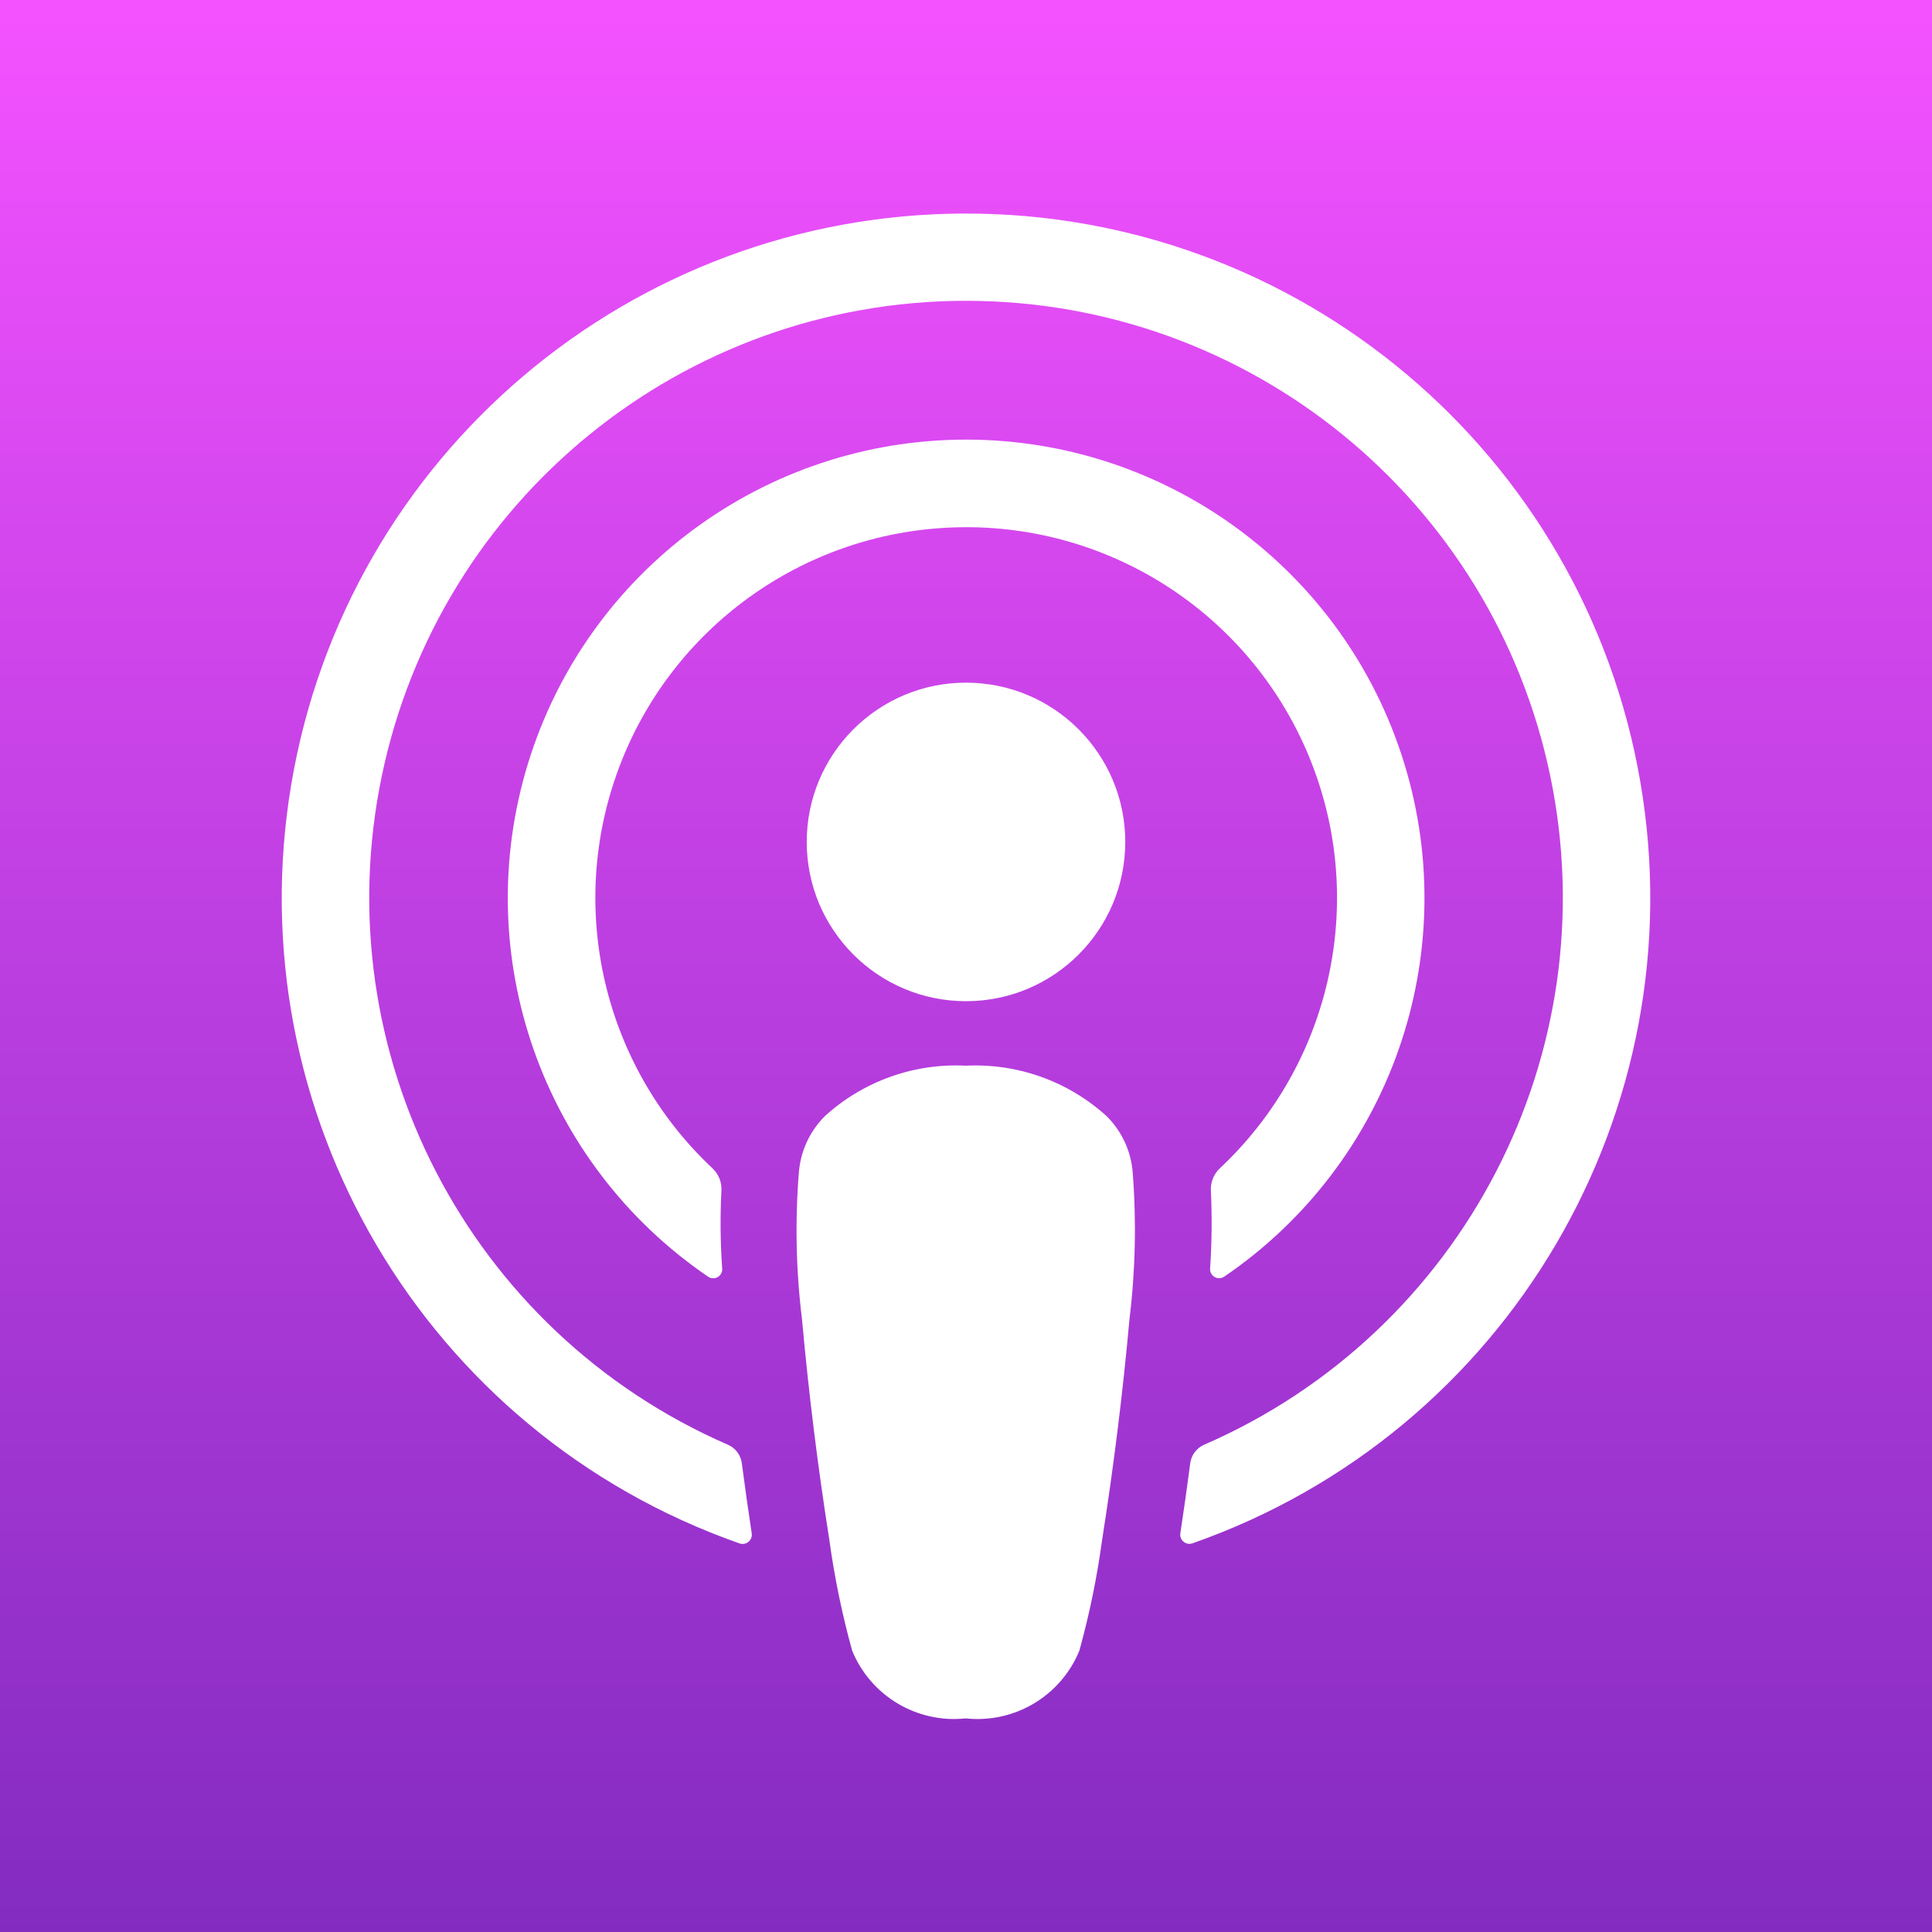
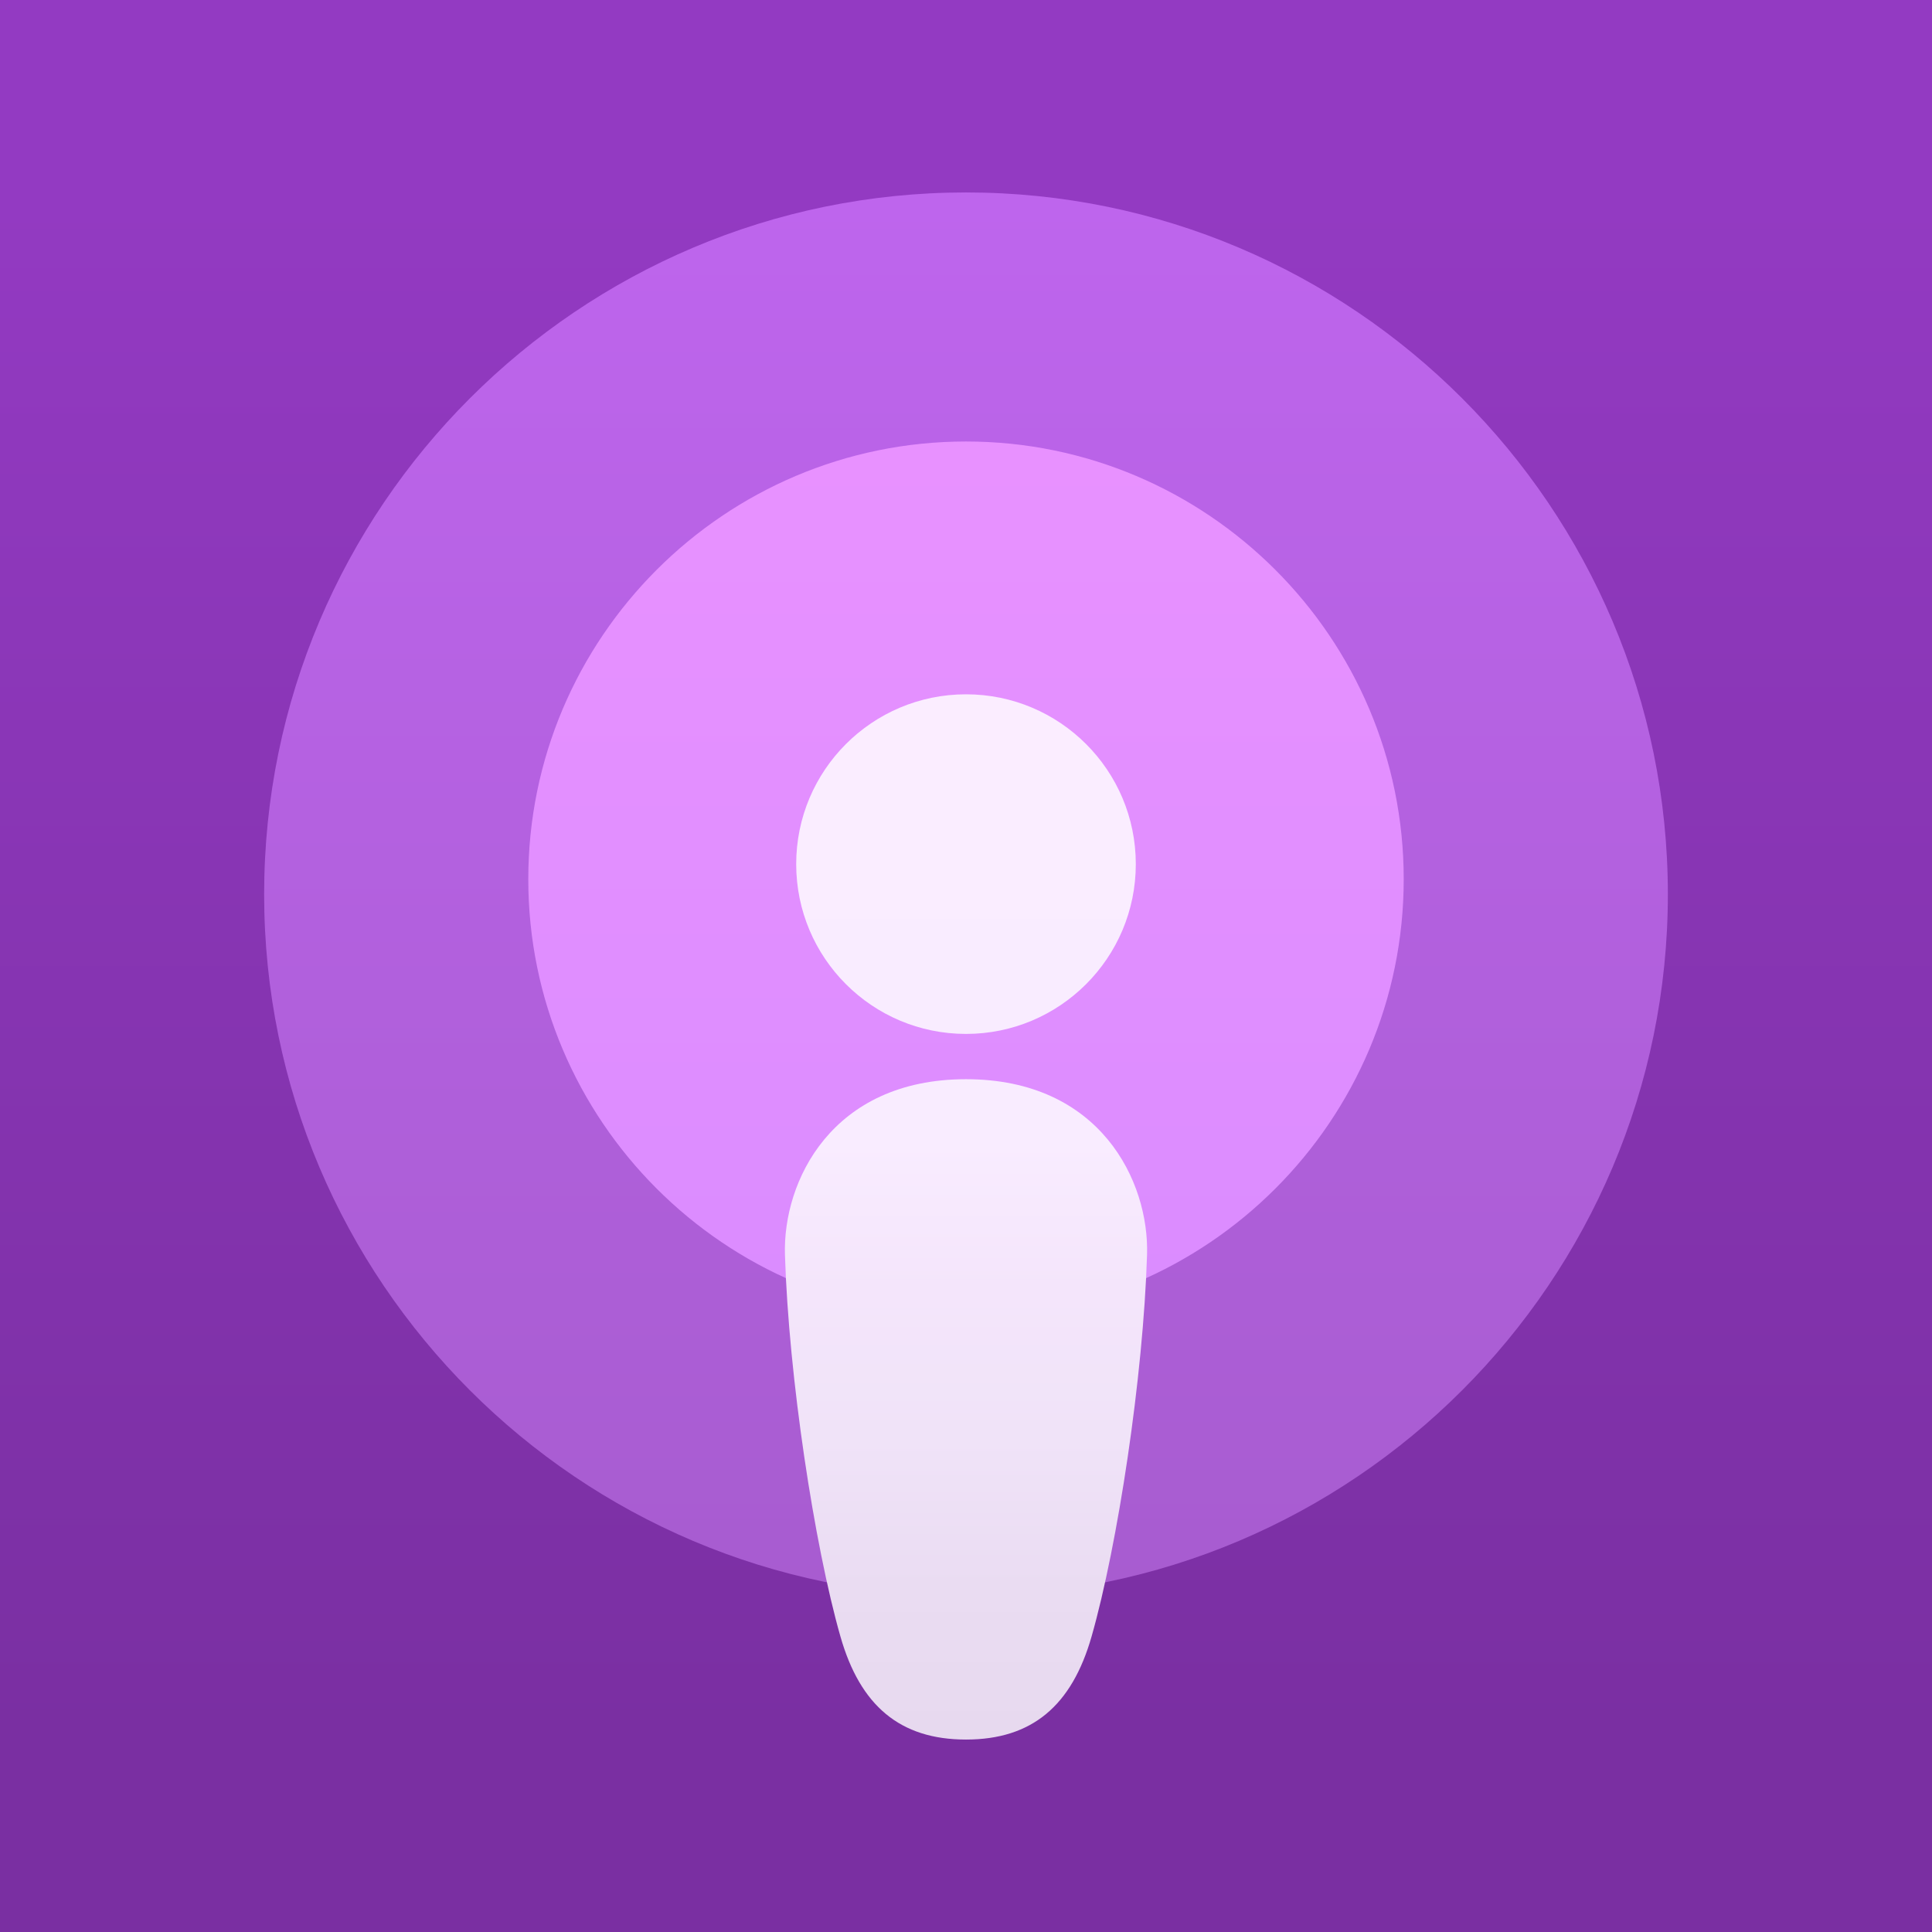
<svg xmlns="http://www.w3.org/2000/svg" viewBox="0 0 32 32">
  <defs>
-     <linearGradient id="c" x1="0" x2="0" y1="0" y2="32" gradientUnits="userSpaceOnUse">
-       <stop stop-color="#F452FF" />
-       <stop offset="1" stop-color="#832BC1" />
+     <linearGradient id="apple-plate" x1="0" y1="3.281" x2="0" y2="28.719" gradientUnits="userSpaceOnUse">
+       <stop stop-color="rgb(147,58,194)" />
+       <stop offset="1" stop-color="rgb(122,47,162)" />
+     </linearGradient>
+     <linearGradient id="apple-ring1" x1="0" y1="105.00" x2="0" y2="919.00" gradientUnits="userSpaceOnUse">
+       <stop stop-color="rgb(190,101,237)" />
+       <stop offset="1" stop-color="rgb(165,91,205)" />
+     </linearGradient>
+     <linearGradient id="apple-ring2" x1="0" y1="105.00" x2="0" y2="919.00" gradientUnits="userSpaceOnUse">
+       <stop stop-color="rgb(236,147,255)" />
+       <stop offset="1" stop-color="rgb(212,137,255)" />
+     </linearGradient>
+     <linearGradient id="apple-person" x1="0" y1="369.00" x2="0" y2="920.00" gradientUnits="userSpaceOnUse">
+       <stop offset="0.000" stop-color="rgb(251,237,255)" />
+       <stop offset="0.143" stop-color="rgb(250,237,255)" />
+       <stop offset="0.286" stop-color="rgb(249,236,255)" />
+       <stop offset="0.429" stop-color="rgb(249,236,255)" />
+       <stop offset="0.571" stop-color="rgb(244,229,251)" />
+       <stop offset="0.714" stop-color="rgb(240,227,248)" />
+       <stop offset="0.857" stop-color="rgb(234,220,242)" />
+       <stop offset="1.000" stop-color="rgb(231,217,239)" />
    </linearGradient>
  </defs>
-   <path fill="url(#c)" d="M0 0h32v32H0z" />
-   <path fill="#fff" fill-rule="evenodd" d="M15.967 3.537a11.333 11.333 0 0 0-3.718 22.027.153.153 0 0 0 .202-.166 58.705 58.705 0 0 1-.164-1.161.388.388 0 0 0-.229-.307 9.884 9.884 0 1 1 7.885 0 .388.388 0 0 0-.229.307c-.05.383-.105.773-.164 1.16a.152.152 0 0 0 .202.165 11.332 11.332 0 0 0-3.785-22.025ZM16 16.583a2.638 2.638 0 1 1 0-5.276 2.638 2.638 0 0 1 0 5.276Zm-.004 1.068a3.23 3.23 0 0 1 2.335.838c.25.248.402.578.43.928.063.813.045 1.63-.054 2.438a55.305 55.305 0 0 1-.452 3.647c-.084.62-.21 1.235-.378 1.84a1.823 1.823 0 0 1-1.881 1.12 1.824 1.824 0 0 1-1.881-1.12 13.97 13.97 0 0 1-.379-1.84 55.556 55.556 0 0 1-.452-3.647 12.04 12.04 0 0 1-.052-2.438c.028-.35.18-.679.428-.928a3.224 3.224 0 0 1 2.336-.838Zm5.673-5.15a6.14 6.14 0 0 0-5.908-3.764 6.14 6.14 0 0 0-3.96 10.614.47.47 0 0 1 .148.369c-.022.431-.018.864.013 1.295a.149.149 0 0 1-.232.132 7.591 7.591 0 1 1 8.546-.001.15.15 0 0 1-.233-.133c.029-.43.033-.862.013-1.294a.474.474 0 0 1 .148-.368 6.139 6.139 0 0 0 1.465-6.85Z" clip-rule="evenodd" />
+   <path fill="url(#apple-plate)" d="M0 0h32v32H0z" />
+   <g transform="scale(.03125)">
+     <path fill="url(#apple-ring1)" d="M884 474c0 205.121-166.879 372-372 372S140 679.121 140 474s166.879-372 372-372S884 268.879 884 474z" />
+     <path fill="url(#apple-ring2)" d="M744 466c0 127.925-104.075 232-232 232S280 593.925 280 466s104.075-232 232-232S744 338.075 744 466z" />
+     <path fill="url(#apple-person)" fill-rule="evenodd" d="M422 458c0-49.706 40.294-90 90-90s90 40.294 90 90s-40.294 90-90 90S422 507.706 422 458zM512 572c-71.246 0-97.159 54.257-95.96 93.064c1.999 64.74 15.555 153.806 29.404 202.312C455.904 904.011 476.987 922 512 922s56.096-17.989 66.556-54.624c13.85-48.506 27.405-137.572 29.404-202.312C609.159 626.257 583.246 572 512 572z" />
+   </g>
</svg>
